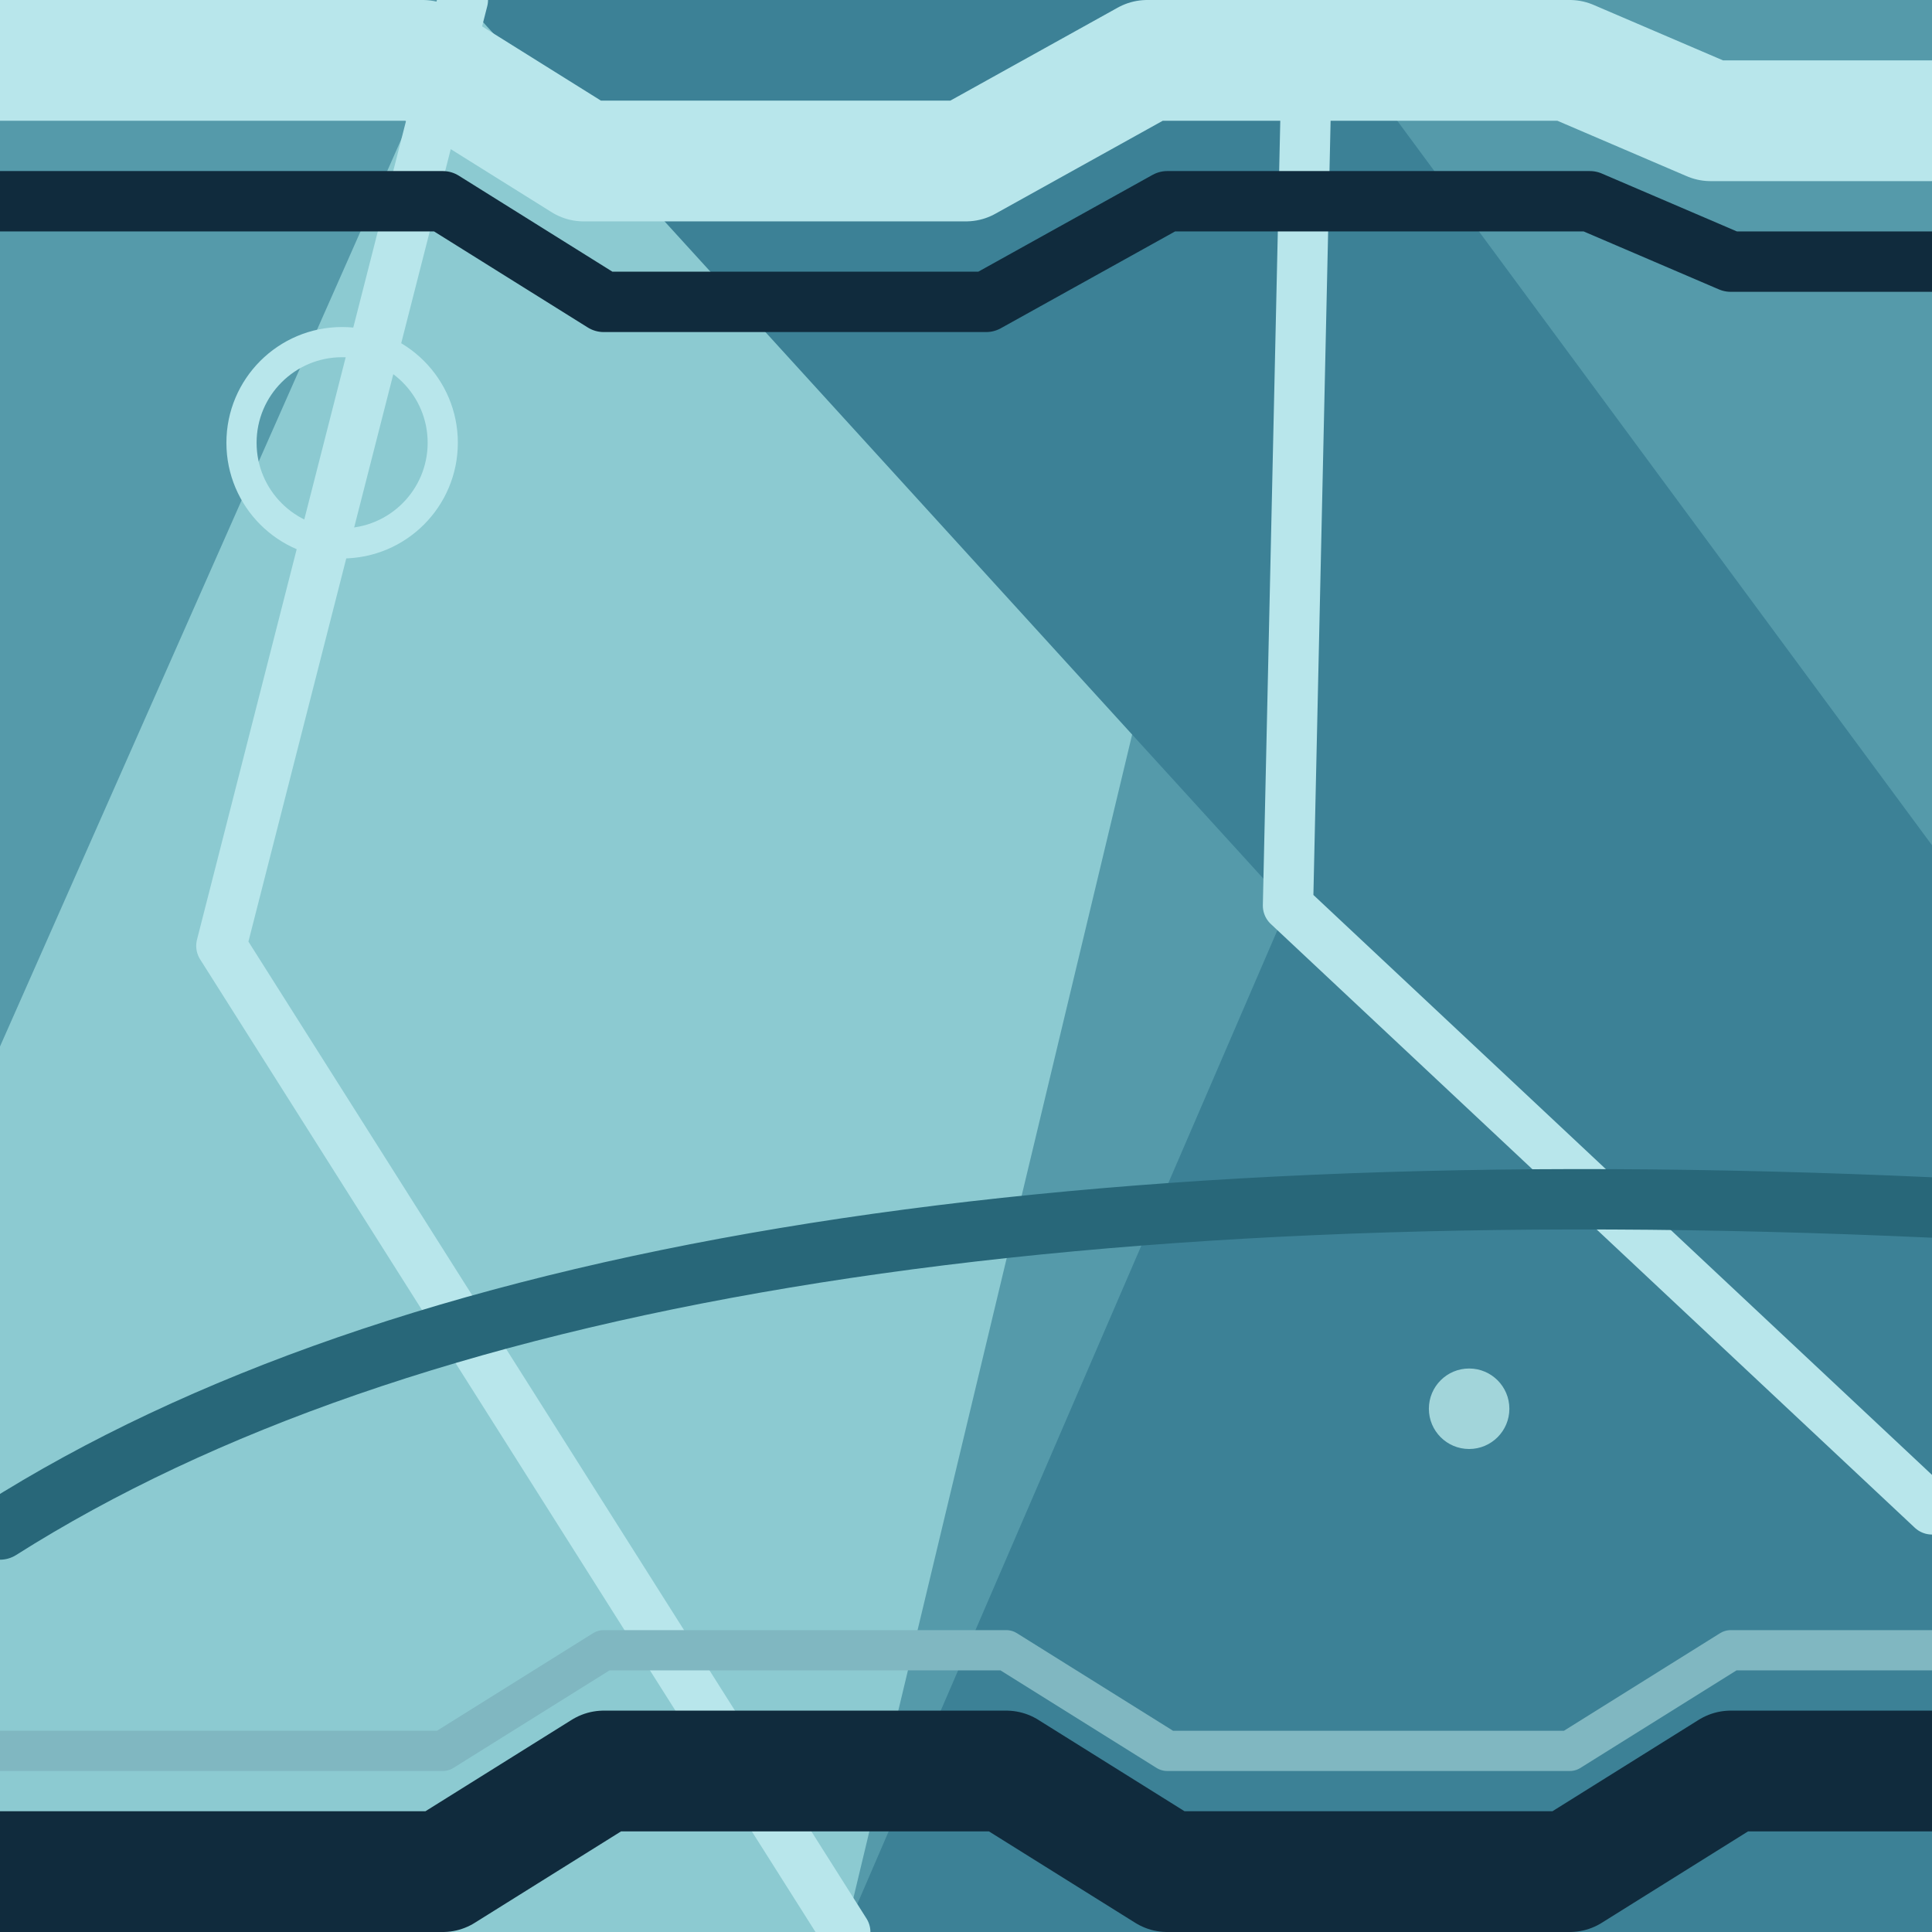
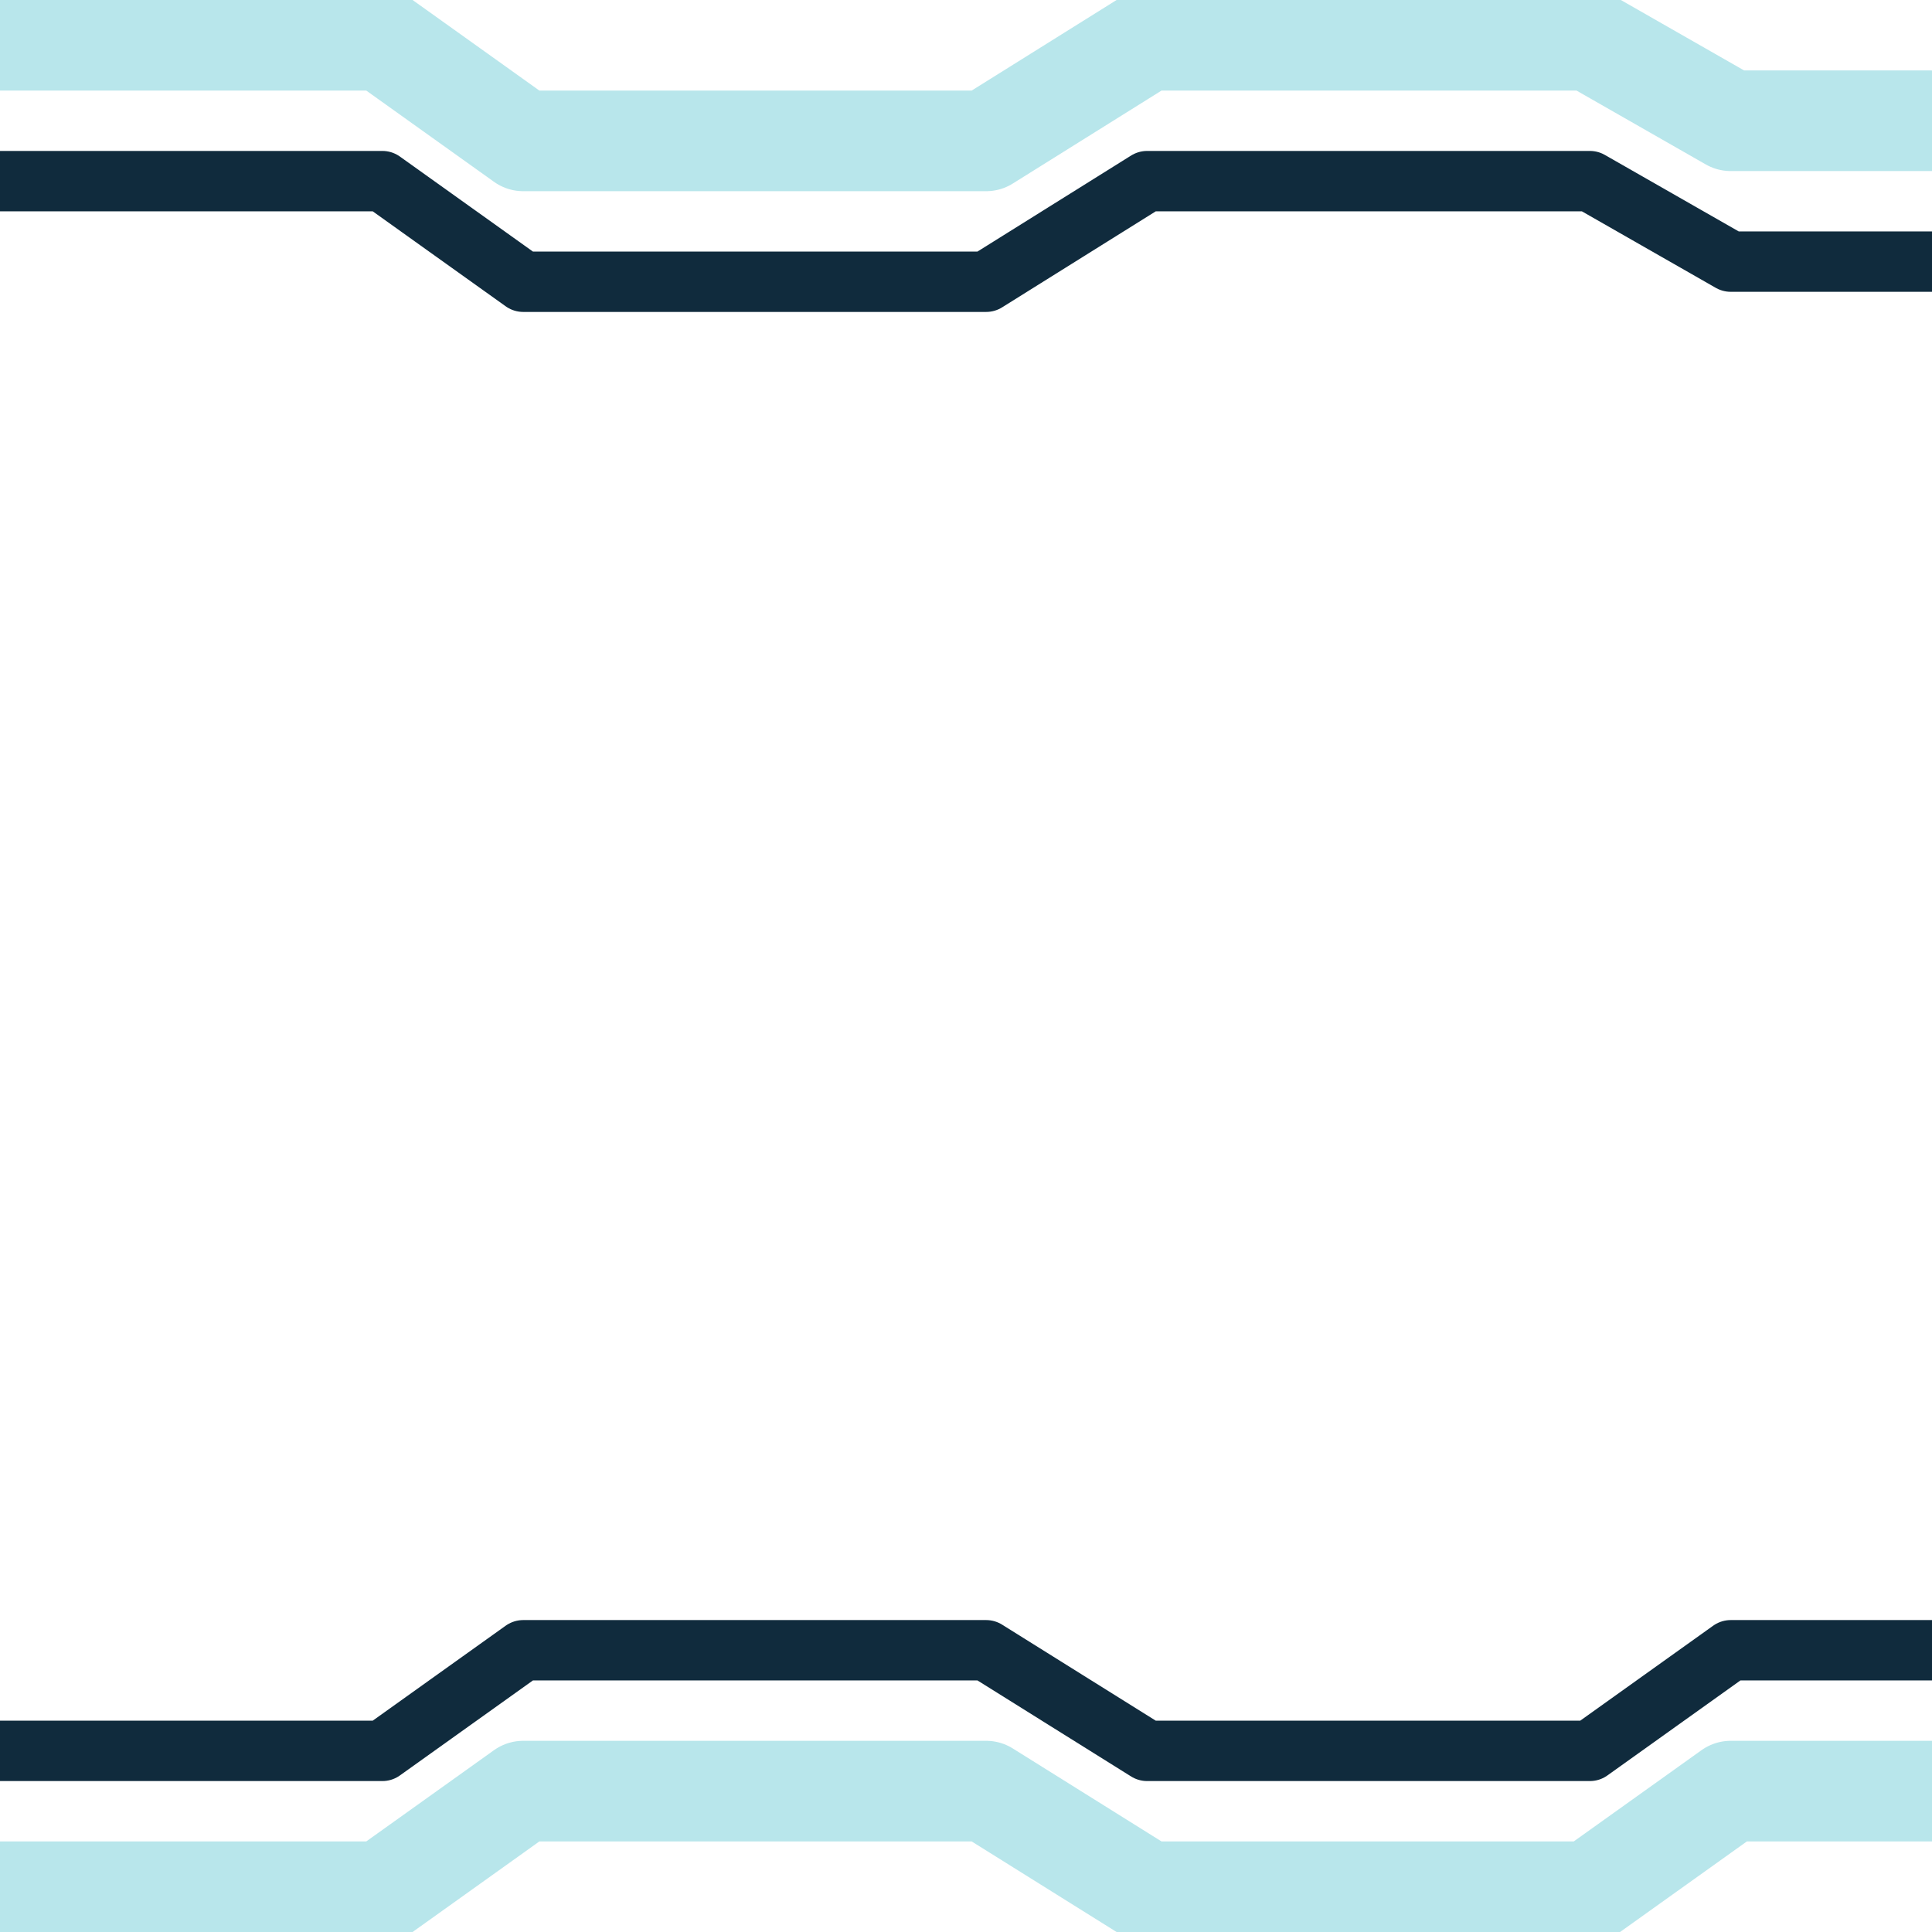
<svg xmlns="http://www.w3.org/2000/svg" width="96" height="96" viewBox="0 0 96 96">
  <g stroke-linecap="round" stroke-linejoin="round">
-     <g id="frozen-substrate" data-layer="frozen-substrate">
-       <rect x="0" y="0" width="96" height="96" rx="0" fill="#559AAA" stroke="none" stroke-width="0" />
-     </g>
-     <g id="long-facets" data-layer="long-facets">
-       <path d="M0 52 L23 0 H65 L42 96 H0 Z" fill="#8CCAD1" stroke="none" stroke-width="0" />
-       <path d="M23 0 H65 L96 42 V96 H42 L64 45 Z" fill="#3C8196" stroke="none" stroke-width="0" />
-       <path d="M23 0 L11 47 L42 96 M65 0 L64 45 L96 75" fill="none" stroke="#B8E6EB" stroke-width="2.5" />
-       <path d="M0 76 Q30 57 96 60" fill="none" stroke="#286779" stroke-width="3" />
-     </g>
-     <g id="trapped-bubbles" data-layer="trapped-bubbles">
-       <circle cx="17" cy="22" r="5" fill="none" stroke="#B8E6EB" stroke-width="1.5" />
-       <circle cx="73" cy="70" r="2" fill="#A2D5DA" stroke="none" stroke-width="0" />
-     </g>
-     <g id="exposed-outline" data-layer="exposed-outline">
-       <path d="M0 3 H21 L29 8 H48 L57 3 H78 L85 6 H96" fill="none" stroke="#B8E6EB" stroke-width="6" />
-       <path d="M0 10 H22 L30 15 H49 L58 10 H79 L86 13 H96" fill="none" stroke="#102B3D" stroke-width="3" />
-       <path d="M0 93 H22 L30 88 H50 L58 93 H78 L86 88 H96" fill="none" stroke="#102B3D" stroke-width="6" />
-       <path d="M0 87 H22 L30 82 H50 L58 87 H78 L86 82 H96" fill="none" stroke="#80B7C1" stroke-width="2" />
+     <g id="ice-exposed-rim" data-layer="exposed-rim">
+       <path d="M0 2 H19 L26 7 H49 L57 2 H79 L86 6 H96" fill="none" stroke="#B8E6EB" stroke-width="5" />
+       <path d="M0 9 H19 L26 14 H49 L57 9 H79 L86 13 H96" fill="none" stroke="#102B3D" stroke-width="3" />
+       <path d="M0 94 H19 L26 89 H49 L57 94 H79 L86 89 H96" fill="none" stroke="#B8E6EB" stroke-width="5" />
+       <path d="M0 87 H19 L26 82 H49 L57 87 H79 L86 82 H96" fill="none" stroke="#102B3D" stroke-width="3" />
    </g>
  </g>
</svg>
